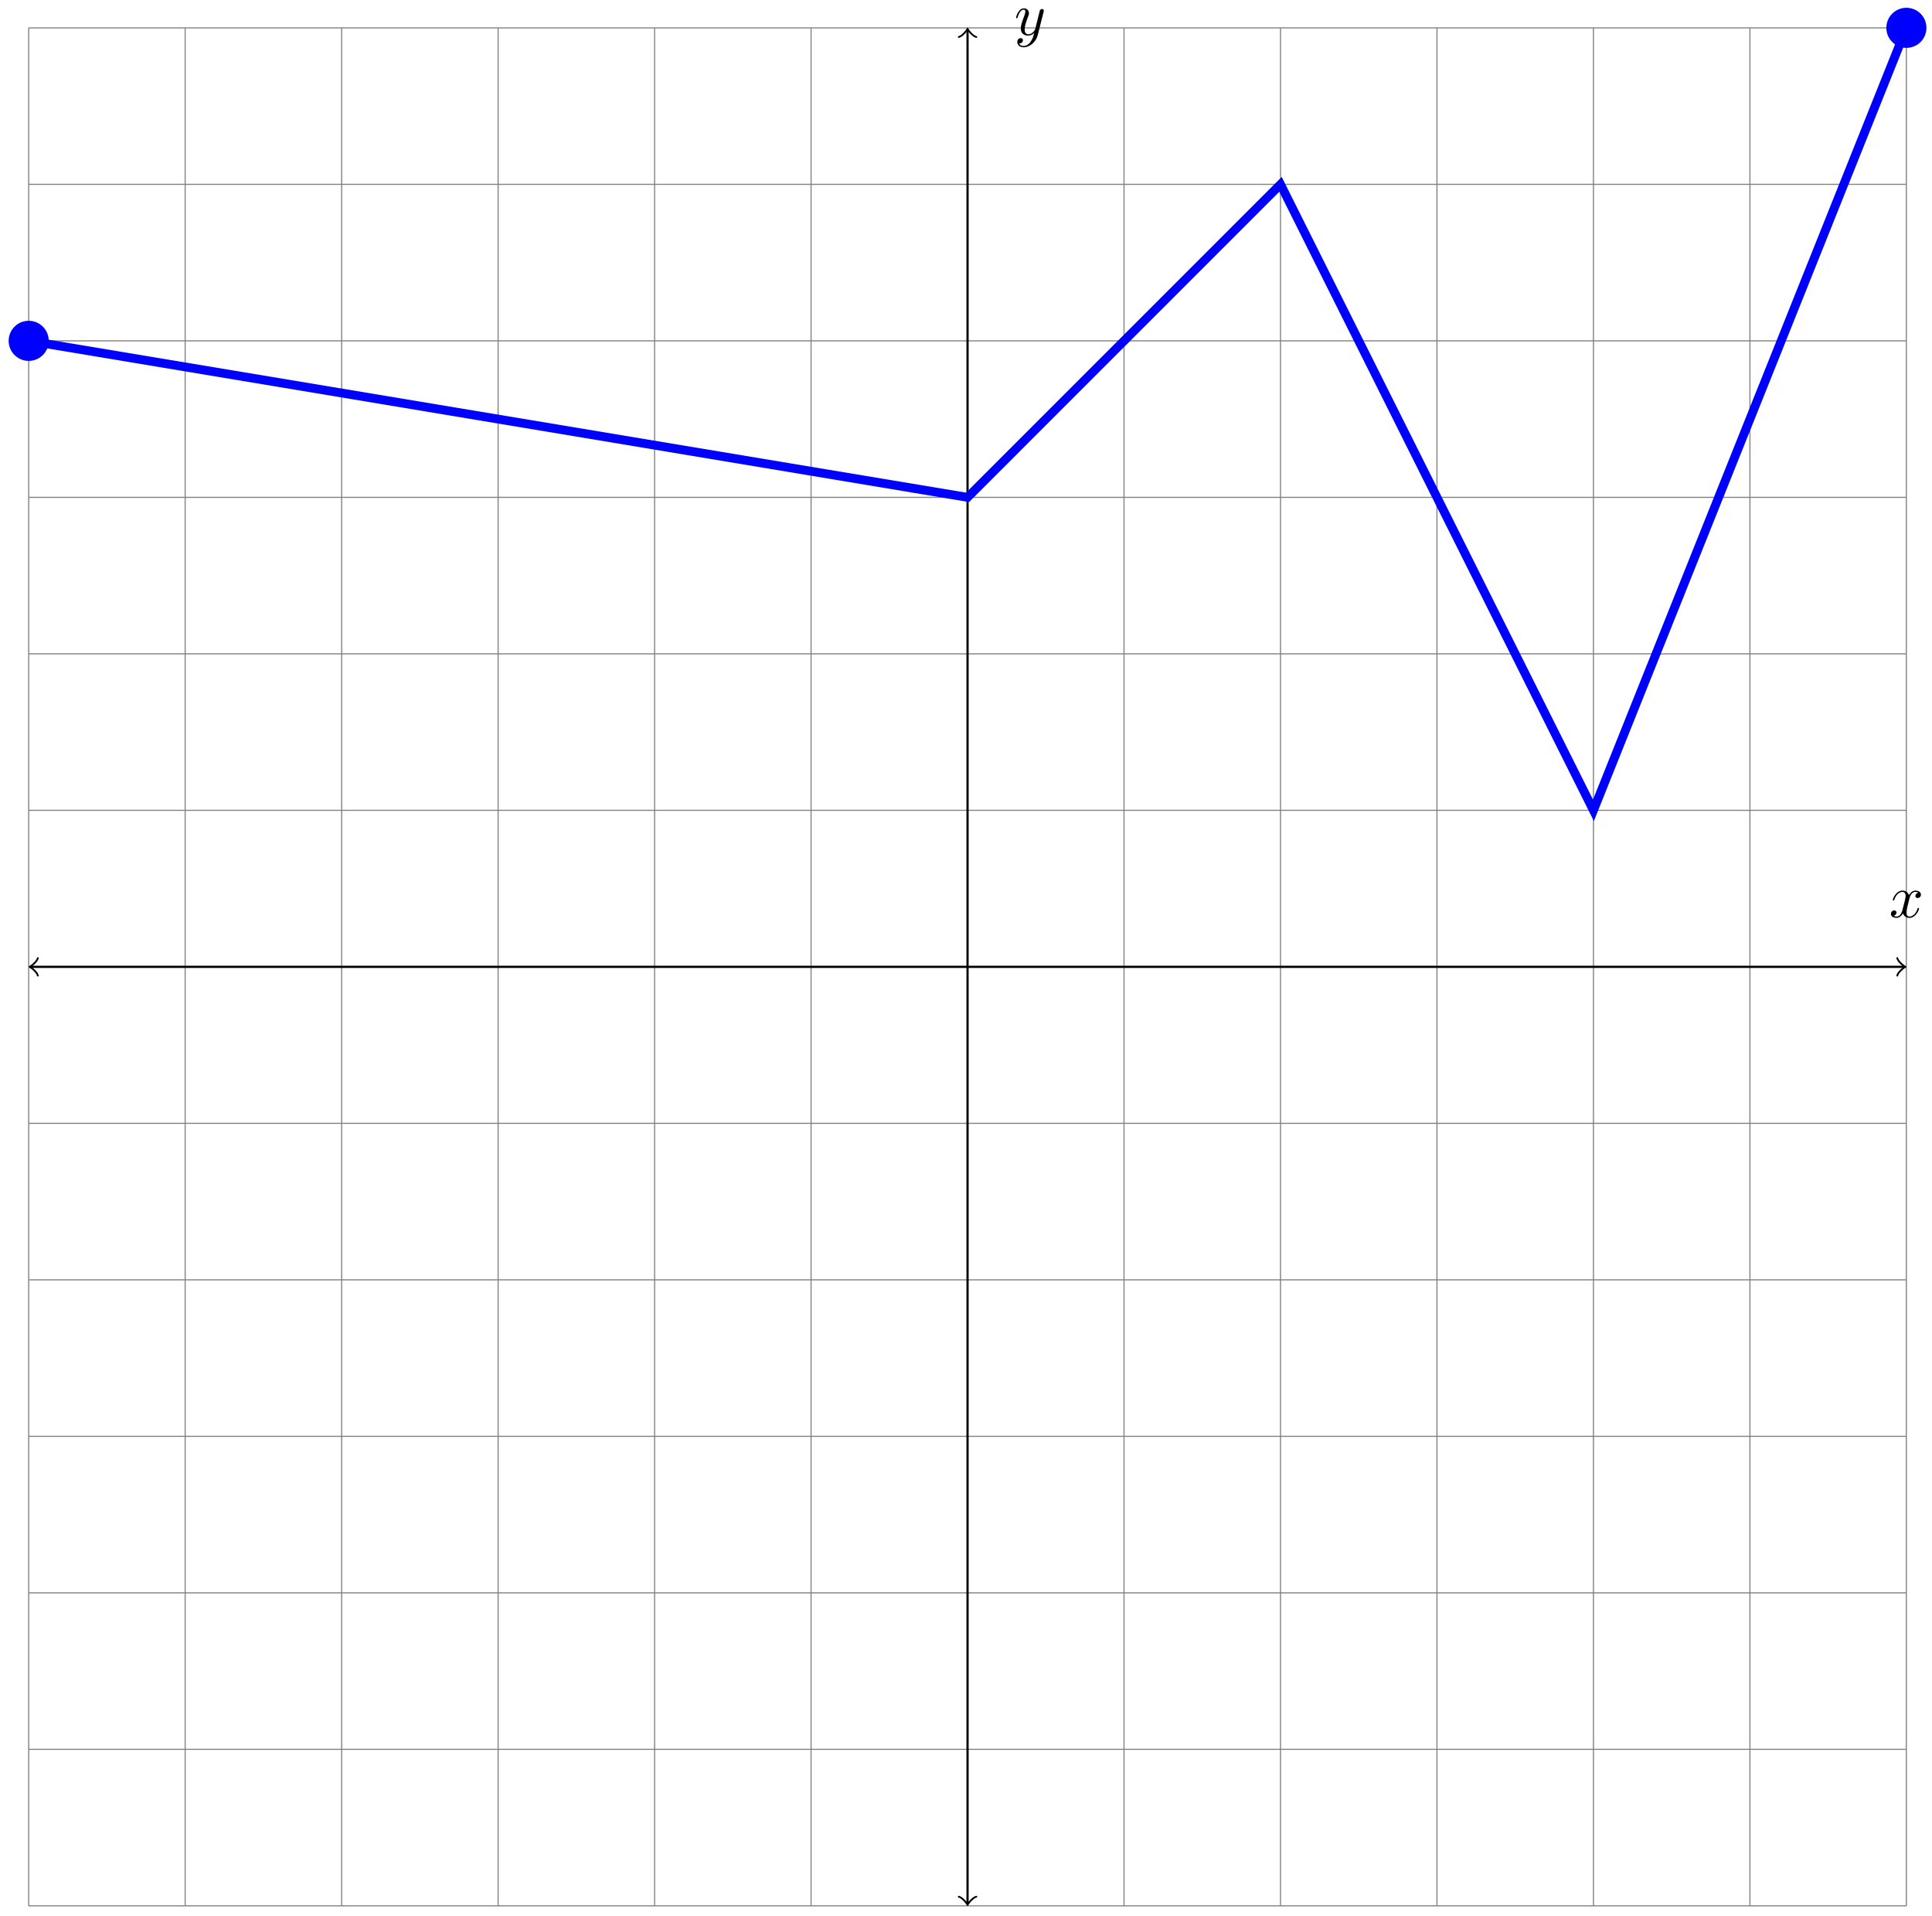
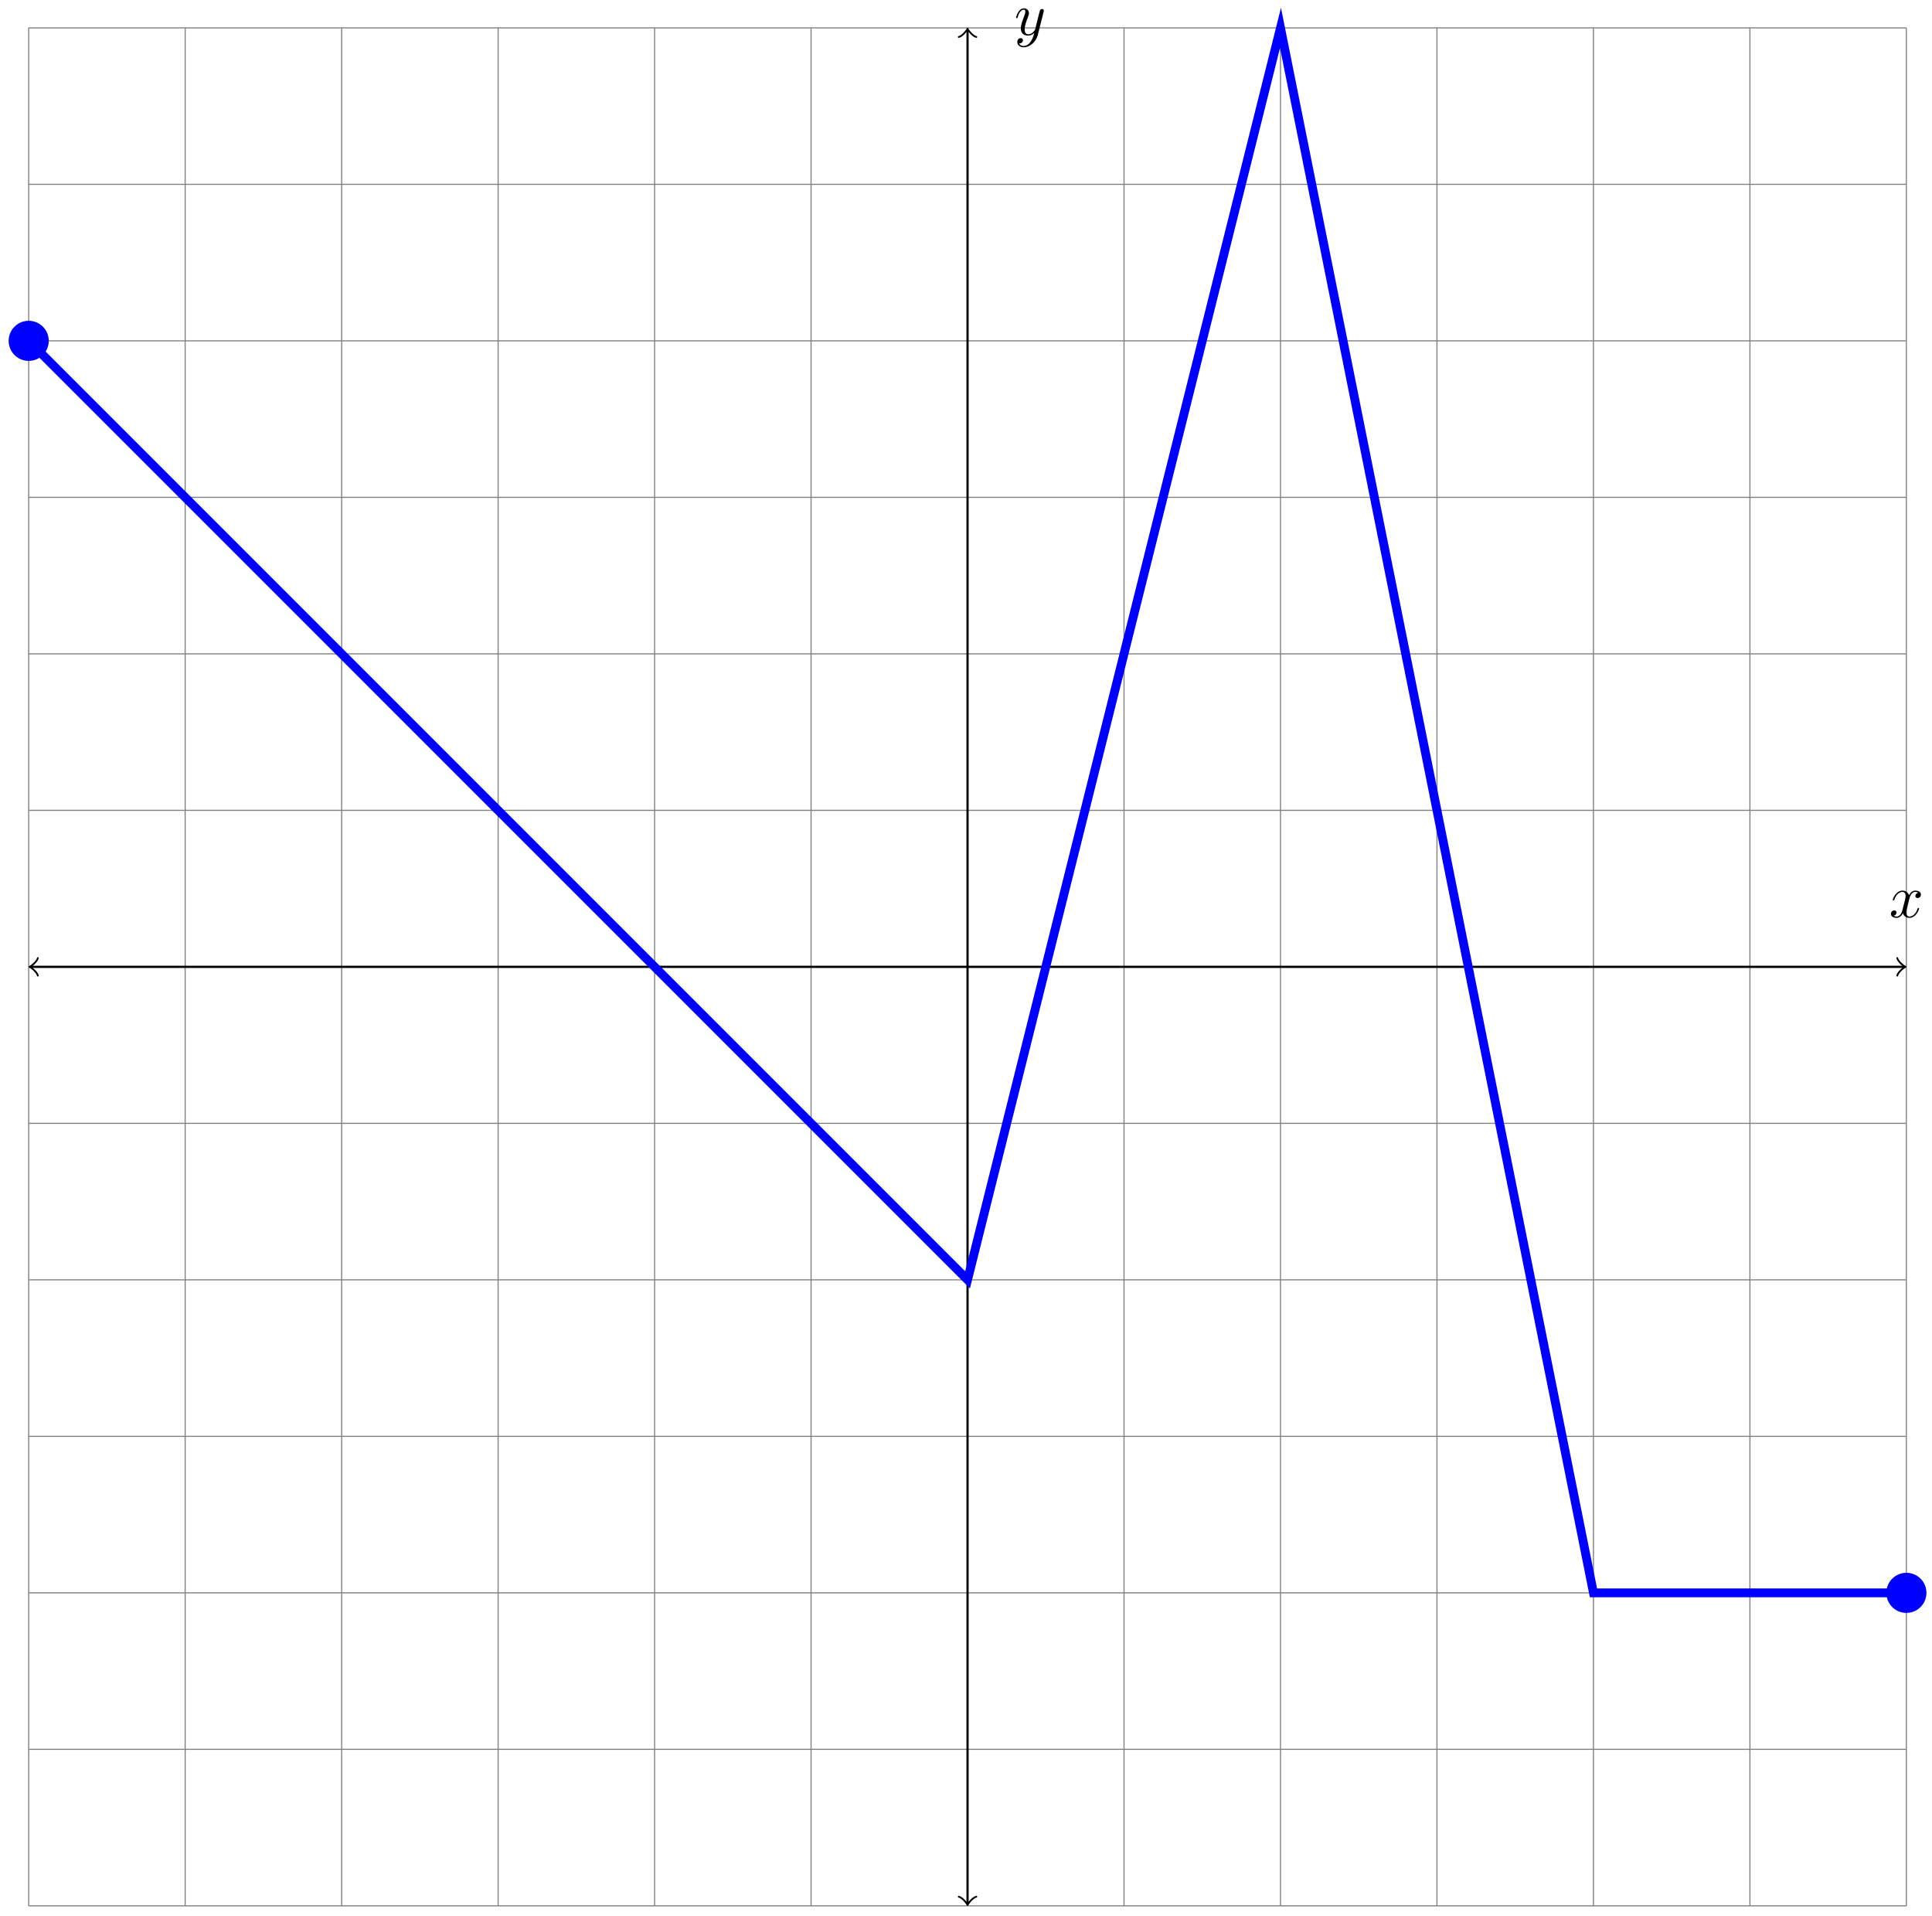
<svg xmlns="http://www.w3.org/2000/svg" xmlns:xlink="http://www.w3.org/1999/xlink" version="1.1" width="350" height="347" viewBox="0 0 350 347">
  <defs>
    <path id="font_1_1" d="M.334 .302C.34 .328 .363 .42 .433 .42 .438 .42 .462 .42 .483 .407 .455 .402 .435 .377 .435 .353 .435 .337 .446 .318 .473 .318 .495 .318 .527 .336 .527 .376 .527 .428 .468 .442 .434 .442 .376 .442 .341 .389 .329 .366 .304 .432 .25 .442 .221 .442 .117 .442 .06 .313 .06 .288 .06 .278 .07 .278 .072 .278 .08 .278 .083 .28 .085 .289 .119 .395 .185 .42 .219 .42 .238 .42 .273 .411 .273 .353 .273 .322 .256 .255 .219 .115 .203 .053 .168 .011 .124 .011 .118 .011 .095 .011 .074 .024 .099 .029 .121 .05 .121 .078 .121 .105 .099 .113 .084 .113 .054 .113 .029 .087 .029 .055 .029 .009 .079-.011 .123-.011 .189-.011 .225 .059 .228 .065 .24 .028 .276-.011 .336-.011 .439-.011 .496 .118 .496 .143 .496 .153 .487 .153 .484 .153 .475 .153 .473 .149 .471 .142 .438 .035 .37 .011 .338 .011 .299 .011 .283 .043 .283 .077 .283 .099 .289 .121 .3 .165L.334 .302Z" />
    <path id="font_1_2" d="M.486 .381C.49 .395 .49 .397 .49 .404 .49 .422 .476 .431 .461 .431 .451 .431 .435 .425 .426 .41 .424 .405 .416 .374 .412 .356 .405 .33 .398 .303 .392 .276L.347 .096C.343 .081 .3 .011 .234 .011 .183 .011 .172 .055 .172 .092 .172 .138 .189 .2 .223 .288 .239 .329 .243 .34 .243 .36 .243 .405 .211 .442 .161 .442 .066 .442 .029 .297 .029 .288 .029 .278 .039 .278 .041 .278 .051 .278 .052 .28 .057 .296 .084 .39 .124 .42 .158 .42 .166 .42 .183 .42 .183 .388 .183 .363 .173 .337 .166 .318 .126 .212 .108 .155 .108 .108 .108 .019 .171-.011 .23-.011 .269-.011 .303 .006 .331 .034 .318-.018 .306-.067 .266-.12 .24-.154 .202-.183 .156-.183 .142-.183 .097-.18 .08-.141 .096-.141 .109-.141 .123-.129 .133-.12 .143-.107 .143-.088 .143-.057 .116-.053 .106-.053 .083-.053 .05-.069 .05-.118 .05-.168 .094-.205 .156-.205 .259-.205 .362-.114 .39-.001L.486 .381Z" />
  </defs>
  <path transform="matrix(1,0,0,-1.00005,175.28,175.1319)" stroke-width=".199" stroke-linecap="butt" stroke-miterlimit="10" stroke-linejoin="miter" fill="none" stroke="#7f807f" d="M-170.081-170.081H170.081M-170.081-141.734H170.081M-170.081-113.387H170.081M-170.081-85.04H170.081M-170.081-56.694H170.081M-170.081-28.347H170.081M-170.081 0H170.081M-170.081 28.347H170.081M-170.081 56.694H170.081M-170.081 85.04H170.081M-170.081 113.387H170.081M-170.081 141.734H170.081M-170.081 170.071H170.081M-170.081-170.081V170.081M-141.734-170.081V170.081M-113.387-170.081V170.081M-85.04-170.081V170.081M-56.694-170.081V170.081M-28.347-170.081V170.081M0-170.081V170.081M28.347-170.081V170.081M56.694-170.081V170.081M85.04-170.081V170.081M113.387-170.081V170.081M141.734-170.081V170.081M170.071-170.081V170.081M170.081 170.081" />
  <path transform="matrix(1,0,0,-1.00005,175.28,175.1319)" stroke-width=".399" stroke-linecap="butt" stroke-miterlimit="10" stroke-linejoin="miter" fill="none" stroke="#000000" d="M-169.623 0H169.623" />
  <path transform="matrix(-1,-0,0,1.00005,5.657425,175.1319)" stroke-width=".319" stroke-linecap="round" stroke-linejoin="round" fill="none" stroke="#000000" d="M-1.196 1.594C-1.096 .996 0 .1 .299 0 0-.1-1.096-.996-1.196-1.594" />
  <path transform="matrix(1,0,0,-1.00005,344.9026,175.1319)" stroke-width=".319" stroke-linecap="round" stroke-linejoin="round" fill="none" stroke="#000000" d="M-1.196 1.594C-1.096 .996 0 .1 .299 0 0-.1-1.096-.996-1.196-1.594" />
  <use data-text="x" xlink:href="#font_1_1" transform="matrix(10.9091,0,0,-10.90964,342.243,166.1415)" />
  <path transform="matrix(1,0,0,-1.00005,175.28,175.1319)" stroke-width=".399" stroke-linecap="butt" stroke-miterlimit="10" stroke-linejoin="miter" fill="none" stroke="#000000" d="M0-169.623V169.623" />
  <path transform="matrix(0,1.00005,1,0,175.28,344.763)" stroke-width=".319" stroke-linecap="round" stroke-linejoin="round" fill="none" stroke="#000000" d="M-1.196 1.594C-1.096 .996 0 .1 .299 0 0-.1-1.096-.996-1.196-1.594" />
  <path transform="matrix(0,-1.00005,-1,-0,175.28,5.500901)" stroke-width=".319" stroke-linecap="round" stroke-linejoin="round" fill="none" stroke="#000000" d="M-1.196 1.594C-1.096 .996 0 .1 .299 0 0-.1-1.096-.996-1.196-1.594" />
  <use data-text="y" xlink:href="#font_1_2" transform="matrix(10.9091,0,0,-10.90964,183.749,6.330506)" />
-   <path transform="matrix(1,0,0,-1.00005,175.28,175.1319)" stroke-width="1.594" stroke-linecap="butt" stroke-miterlimit="10" stroke-linejoin="miter" fill="none" stroke="#0000ff" d="M-170.081 113.387 0 85.04 56.694 141.734 113.387 28.347 170.081 170.081" />
+   <path transform="matrix(1,0,0,-1.00005,175.28,175.1319)" stroke-width="1.594" stroke-linecap="butt" stroke-miterlimit="10" stroke-linejoin="miter" fill="none" stroke="#0000ff" d="M-170.081 113.387 0-56.694 56.694 170.081 113.387-113.387H170.081" />
  <path transform="matrix(1,0,0,-1.00005,175.28,175.1319)" d="M-167.246 113.387C-167.246 114.953-168.515 116.222-170.081 116.222-171.647 116.222-172.916 114.953-172.916 113.387-172.916 111.822-171.647 110.552-170.081 110.552-168.515 110.552-167.246 111.822-167.246 113.387ZM-170.081 113.387" fill="#0000ff" />
  <path transform="matrix(1,0,0,-1.00005,175.28,175.1319)" stroke-width="1.594" stroke-linecap="butt" stroke-miterlimit="10" stroke-linejoin="miter" fill="none" stroke="#0000ff" d="M-167.246 113.387C-167.246 114.953-168.515 116.222-170.081 116.222-171.647 116.222-172.916 114.953-172.916 113.387-172.916 111.822-171.647 110.552-170.081 110.552-168.515 110.552-167.246 111.822-167.246 113.387ZM-170.081 113.387" />
-   <path transform="matrix(1,0,0,-1.00005,175.28,175.1319)" d="M172.916 170.081C172.916 171.647 171.647 172.916 170.081 172.916 168.515 172.916 167.246 171.647 167.246 170.081 167.246 168.515 168.515 167.246 170.081 167.246 171.647 167.246 172.916 168.515 172.916 170.081ZM170.081 170.081" fill="#0000ff" />
-   <path transform="matrix(1,0,0,-1.00005,175.28,175.1319)" stroke-width="1.594" stroke-linecap="butt" stroke-miterlimit="10" stroke-linejoin="miter" fill="none" stroke="#0000ff" d="M172.916 170.081C172.916 171.647 171.647 172.916 170.081 172.916 168.515 172.916 167.246 171.647 167.246 170.081 167.246 168.515 168.515 167.246 170.081 167.246 171.647 167.246 172.916 168.515 172.916 170.081ZM170.081 170.081" />
+   <path transform="matrix(1,0,0,-1.00005,175.28,175.1319)" d="M172.916-113.387C172.916-111.822 171.647-110.552 170.081-110.552 168.515-110.552 167.246-111.822 167.246-113.387 167.246-114.953 168.515-116.222 170.081-116.222 171.647-116.222 172.916-114.953 172.916-113.387ZM170.081-113.387" fill="#0000ff" />
+   <path transform="matrix(1,0,0,-1.00005,175.28,175.1319)" stroke-width="1.594" stroke-linecap="butt" stroke-miterlimit="10" stroke-linejoin="miter" fill="none" stroke="#0000ff" d="M172.916-113.387C172.916-111.822 171.647-110.552 170.081-110.552 168.515-110.552 167.246-111.822 167.246-113.387 167.246-114.953 168.515-116.222 170.081-116.222 171.647-116.222 172.916-114.953 172.916-113.387ZM170.081-113.387" />
</svg>
